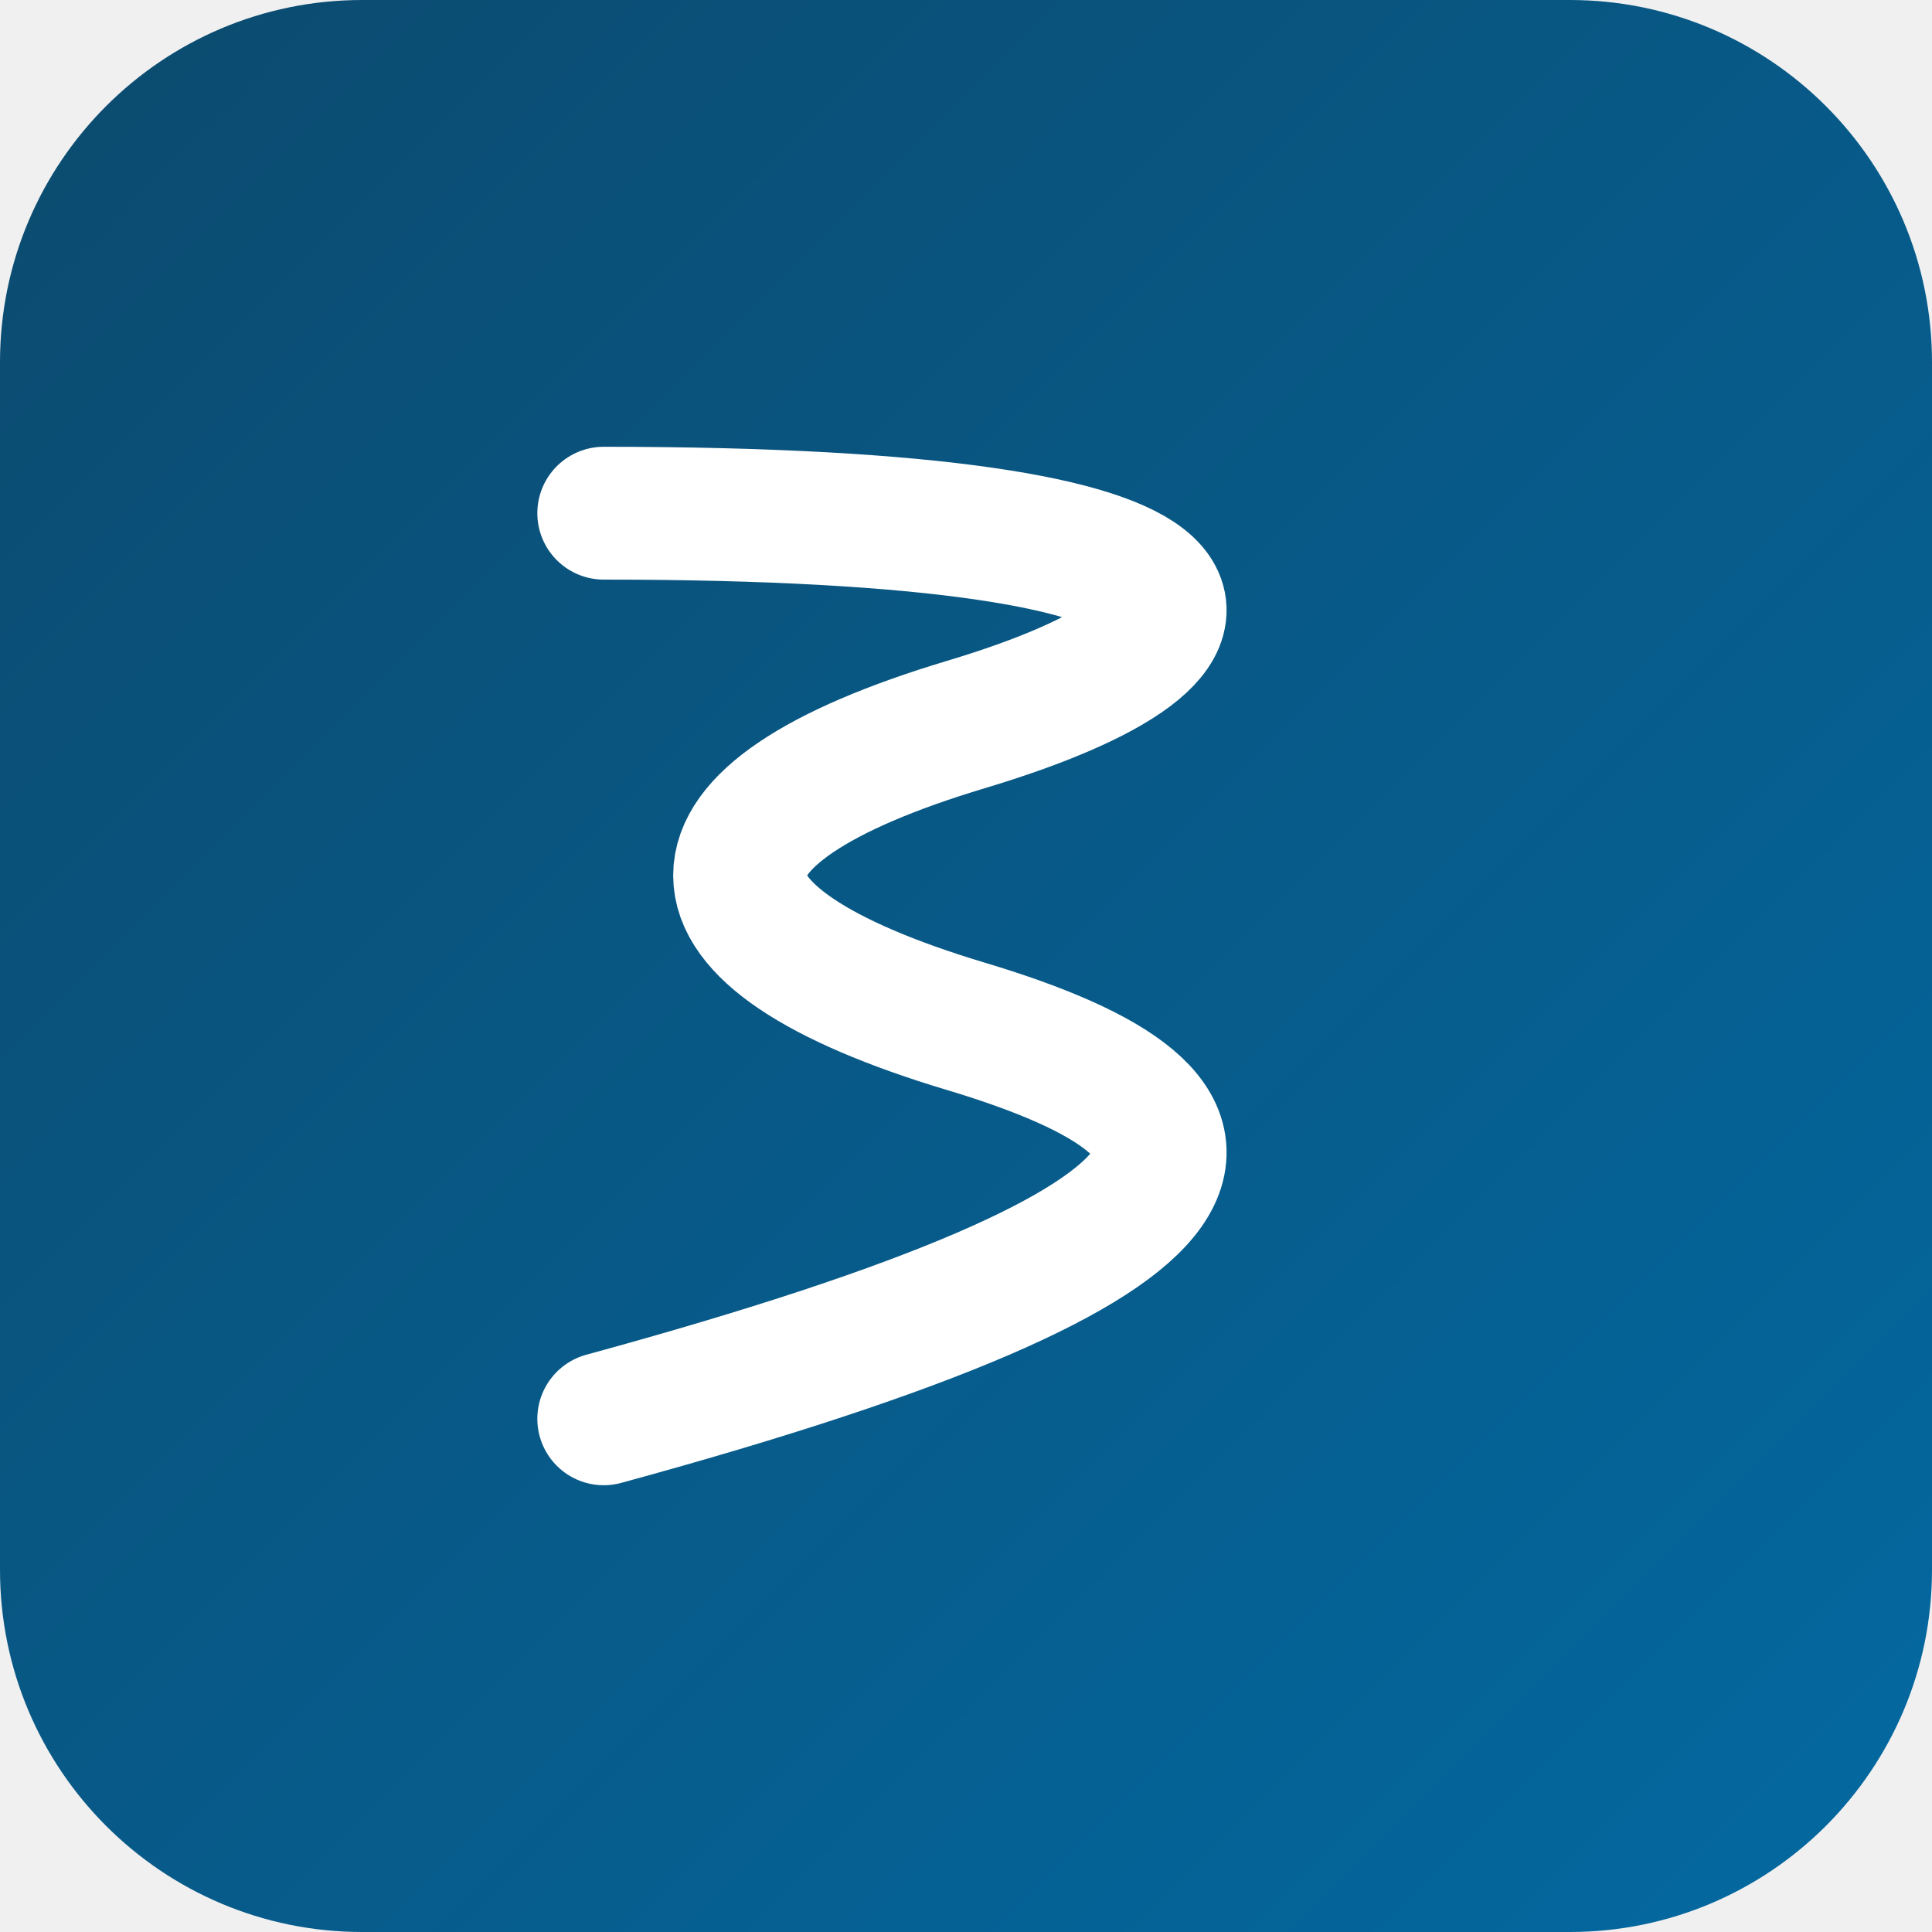
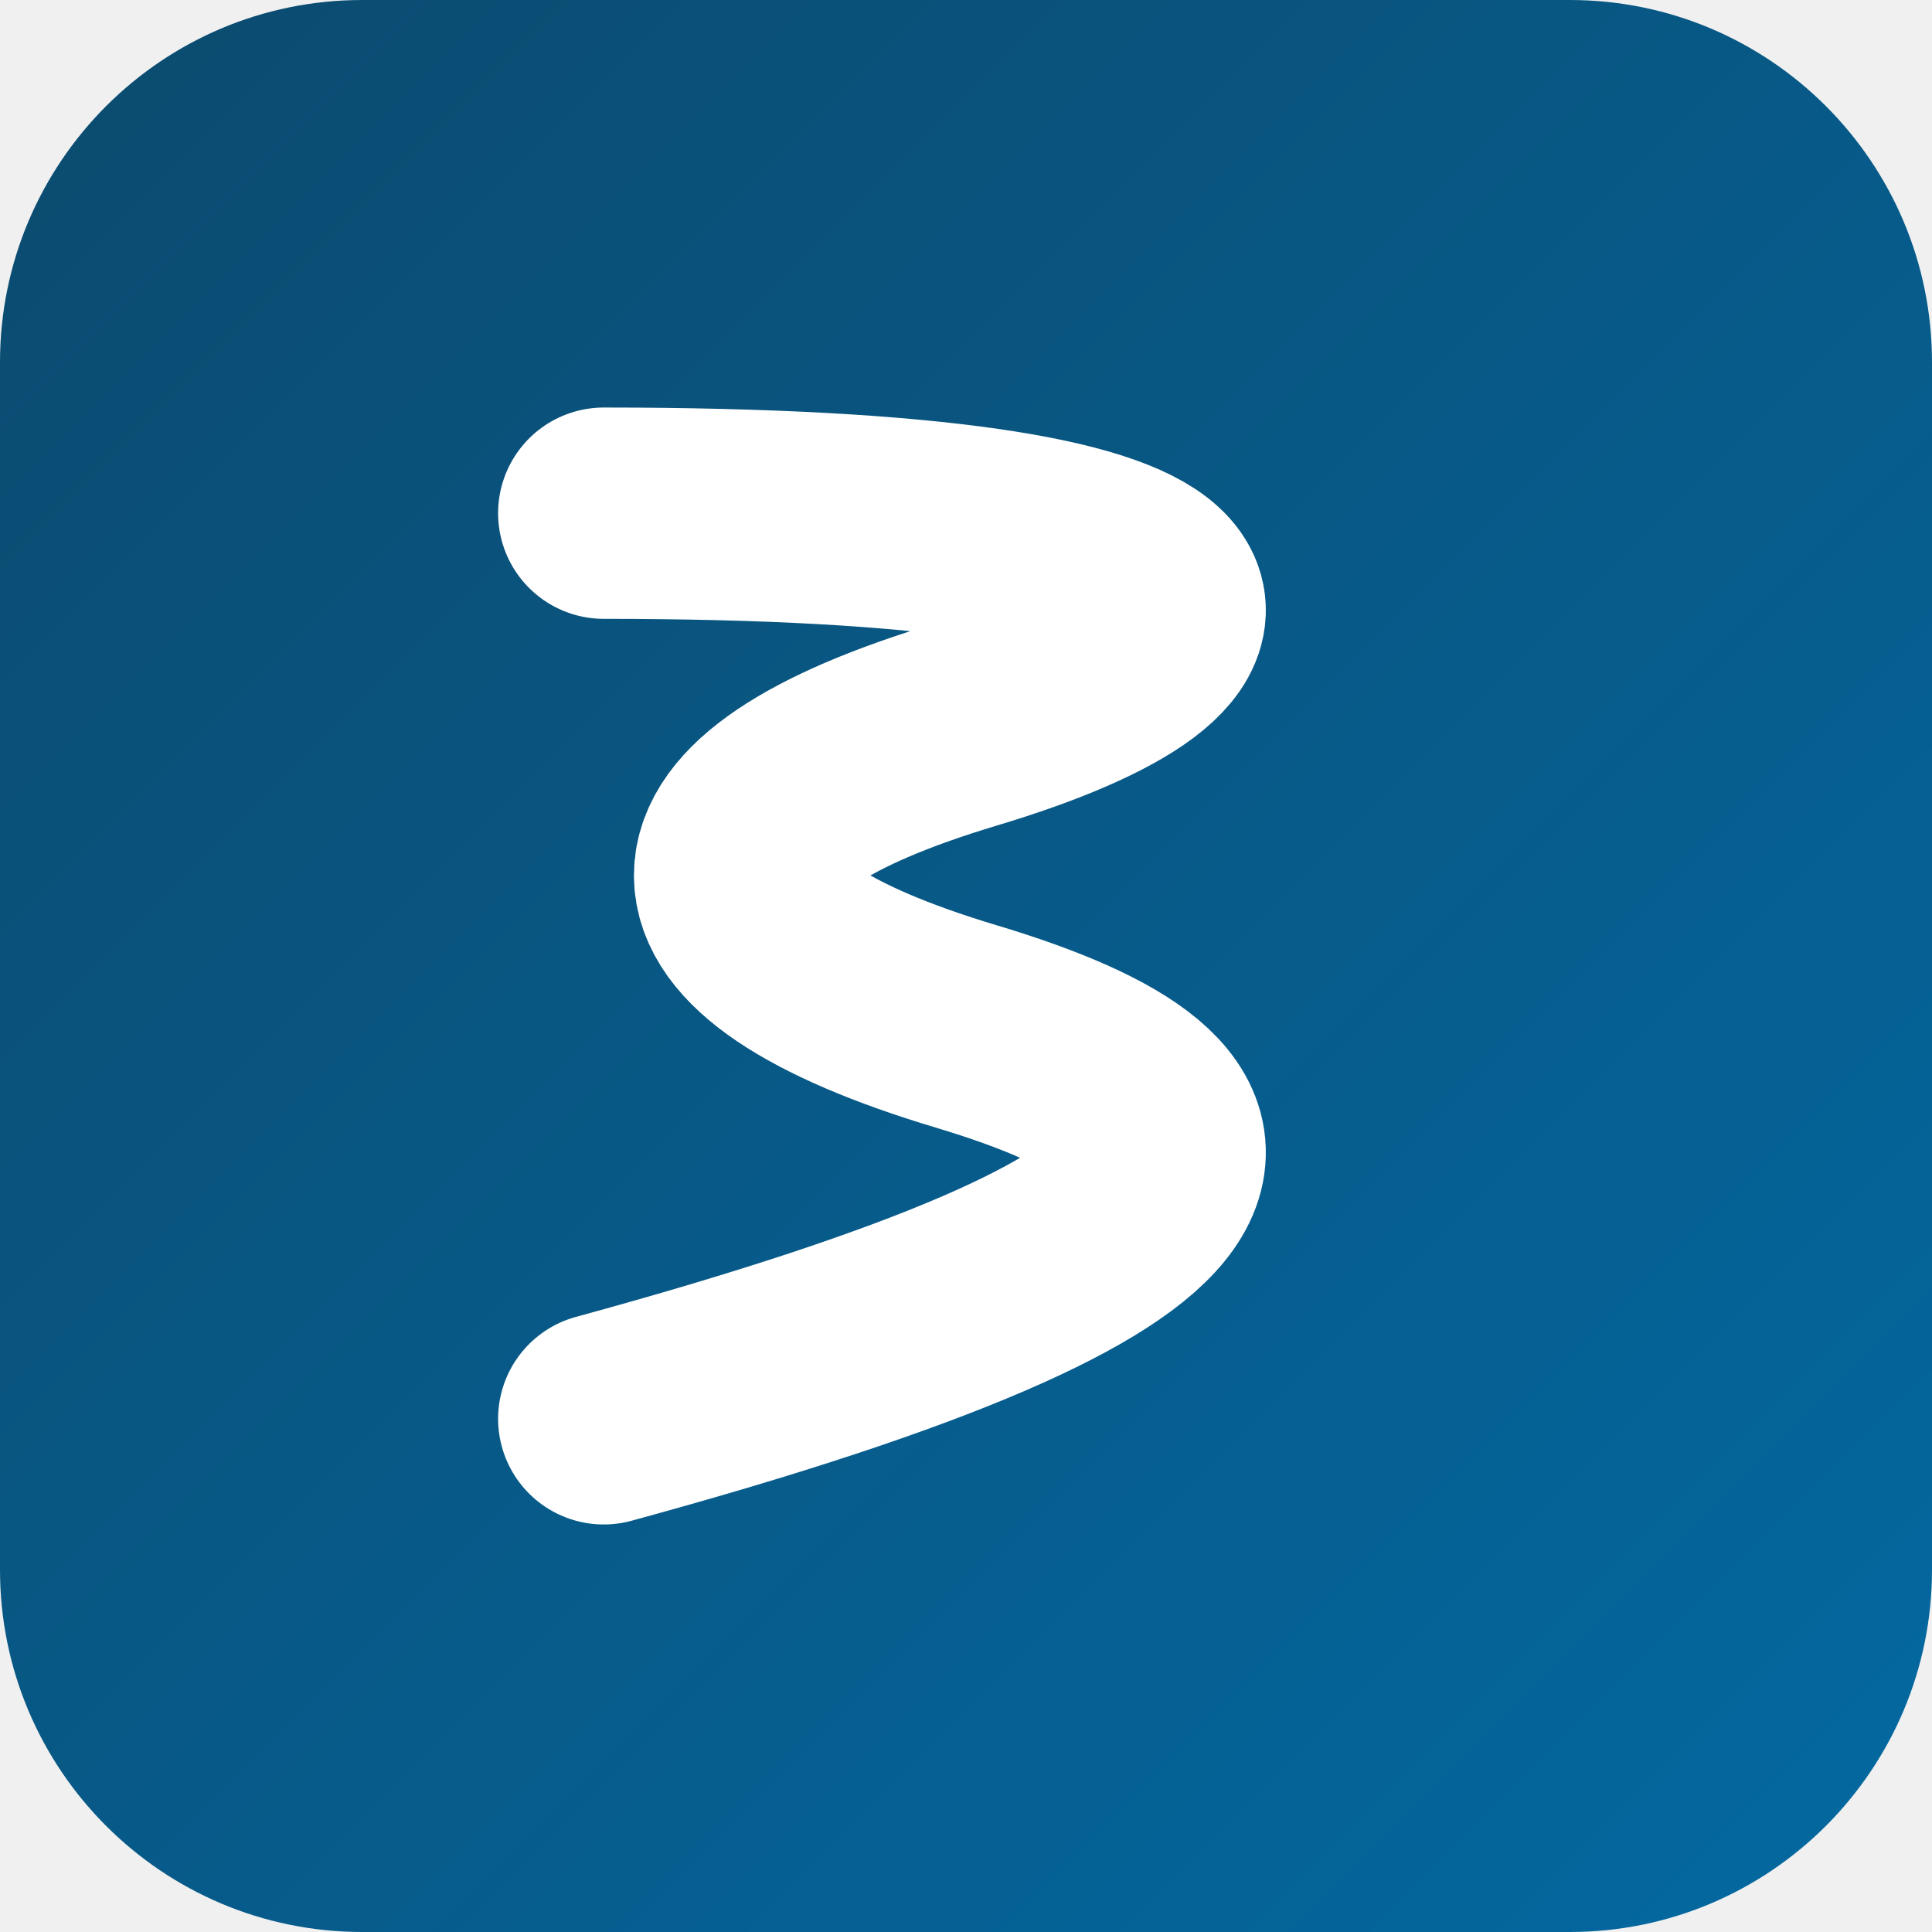
<svg xmlns="http://www.w3.org/2000/svg" viewBox="0 0 32 32" fill="none">
  <defs>
    <linearGradient id="bg" x1="0" y1="0" x2="32" y2="32" gradientUnits="userSpaceOnUse">
      <stop stop-color="#0c4a6e" />
      <stop offset="1" stop-color="#0369a1" />
    </linearGradient>
  </defs>
  <rect width="32" height="32" rx="6" fill="url(#bg)" />
-   <path d="M10 8.5 C 21 8.5 21 10.5 16 12 C 11 13.5 11 15.5 16 17 C 21 18.5 21 20.5 10 23.5" stroke="white" stroke-width="2.2" stroke-linecap="round" stroke-linejoin="round" fill="none" />
+   <path d="M10 8.5 C 21 8.5 21 10.5 16 12 C 11 13.5 11 15.5 16 17 C 21 18.5 21 20.5 10 23.5" stroke="white" stroke-width="3.5" stroke-linecap="round" stroke-linejoin="round" fill="none" />
</svg>
